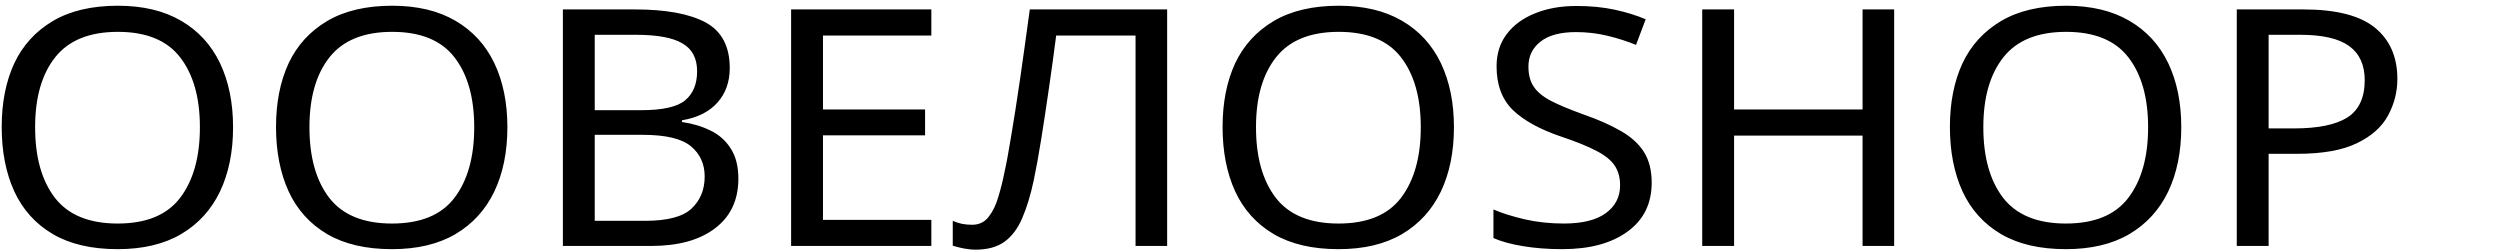
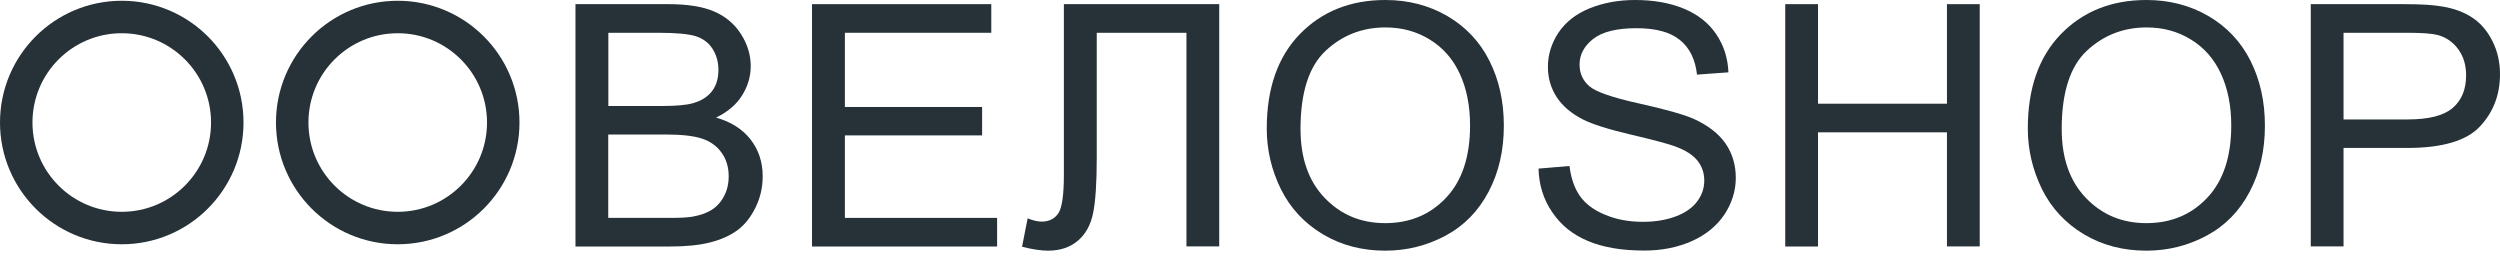
- <svg xmlns="http://www.w3.org/2000/svg" width="582.047" height="58.356" viewBox="0 0 154 15.44" version="1.1" id="svg5">
-   <defs id="defs2" />
-   <g id="layer1">
-     <text xml:space="preserve" style="font-style:normal;font-weight:normal;font-size:21.016px;line-height:1.25;font-family:sans-serif;fill:#000000;fill-opacity:1;stroke:none;stroke-width:0.525" x="-1.18" y="15.598" id="text6540" transform="scale(1.029505,0.9713406)">
-       <tspan id="tspan6538" style="stroke-width:0.525" x="-1.18" y="15.598">OOВЕЛОSHOP</tspan>
-     </text>
-   </g>
+ <svg xmlns="http://www.w3.org/2000/svg" width="154" height="16" viewBox="0 0 154 16" fill="none">
+   <path d="M35.449 15.185V0.256H41.181C42.345 0.256 43.282 0.404 43.992 0.707C44.694 1.01 45.246 1.474 45.645 2.1C46.045 2.726 46.245 3.386 46.245 4.072C46.245 4.712 46.066 5.311 45.714 5.876C45.363 6.442 44.825 6.893 44.109 7.243C45.032 7.505 45.742 7.956 46.238 8.596C46.734 9.235 46.982 9.989 46.982 10.857C46.982 11.557 46.83 12.204 46.527 12.809C46.224 13.415 45.852 13.873 45.404 14.196C44.956 14.519 44.405 14.768 43.73 14.936C43.062 15.105 42.235 15.185 41.264 15.185H35.449ZM37.468 6.529H40.768C41.663 6.529 42.304 6.469 42.697 6.354C43.213 6.206 43.599 5.957 43.861 5.614C44.123 5.27 44.254 4.833 44.254 4.308C44.254 3.81 44.13 3.379 43.889 3.002C43.647 2.625 43.296 2.369 42.848 2.228C42.394 2.087 41.622 2.019 40.526 2.019H37.474V6.529H37.468ZM37.468 13.422H41.27C41.925 13.422 42.38 13.395 42.648 13.348C43.117 13.267 43.503 13.132 43.813 12.944C44.123 12.755 44.385 12.479 44.584 12.116C44.784 11.753 44.887 11.335 44.887 10.857C44.887 10.299 44.743 9.814 44.447 9.403C44.157 8.993 43.751 8.703 43.234 8.535C42.717 8.367 41.973 8.286 41.002 8.286H37.468V13.422Z" fill="#263238" />
+   <path d="M50.02 15.185V0.256H61.063V2.019H52.045V6.59H60.498V8.34H52.045V13.422H61.422V15.185H50.02Z" fill="#263238" />
+   <path d="M65.541 0.256H75.104V15.179H73.085V2.019H67.56V9.706C67.56 11.268 67.484 12.412 67.333 13.139C67.181 13.866 66.871 14.431 66.389 14.835C65.907 15.239 65.3 15.441 64.563 15.441C64.115 15.441 63.585 15.36 62.958 15.199L63.303 13.449C63.633 13.583 63.922 13.651 64.157 13.651C64.618 13.651 64.956 13.482 65.19 13.146C65.418 12.809 65.535 12.015 65.535 10.77V0.256H65.541Z" fill="#263238" />
+   <path d="M78.032 7.916C78.032 5.439 78.714 3.5 80.071 2.1C81.435 0.7 83.192 0 85.341 0C86.754 0 88.021 0.33 89.158 0.989C90.288 1.649 91.156 2.565 91.748 3.743C92.341 4.92 92.637 6.253 92.637 7.748C92.637 9.262 92.327 10.615 91.7 11.806C91.073 12.998 90.191 13.906 89.041 14.519C87.897 15.132 86.657 15.441 85.334 15.441C83.894 15.441 82.613 15.105 81.476 14.425C80.347 13.745 79.485 12.823 78.9 11.645C78.321 10.467 78.032 9.228 78.032 7.916ZM80.112 7.943C80.112 9.74 80.608 11.16 81.6 12.19C82.593 13.227 83.832 13.745 85.328 13.745C86.85 13.745 88.104 13.22 89.082 12.177C90.067 11.133 90.556 9.646 90.556 7.727C90.556 6.516 90.343 5.452 89.923 4.544C89.502 3.635 88.889 2.935 88.076 2.437C87.27 1.939 86.361 1.69 85.348 1.69C83.915 1.69 82.689 2.167 81.656 3.13C80.629 4.093 80.112 5.701 80.112 7.943Z" fill="#263238" />
+   <path d="M94.773 10.386L96.681 10.225C96.771 10.972 96.984 11.584 97.315 12.062C97.645 12.54 98.155 12.931 98.851 13.22C99.547 13.516 100.325 13.664 101.194 13.664C101.965 13.664 102.647 13.55 103.233 13.328C103.825 13.105 104.259 12.796 104.549 12.405C104.838 12.015 104.983 11.591 104.983 11.127C104.983 10.655 104.845 10.252 104.569 9.902C104.294 9.551 103.832 9.255 103.191 9.02C102.778 8.865 101.876 8.623 100.47 8.293C99.065 7.963 98.087 7.653 97.522 7.364C96.791 6.994 96.247 6.529 95.889 5.977C95.531 5.425 95.351 4.806 95.351 4.119C95.351 3.366 95.572 2.659 96.006 2.006C96.447 1.353 97.081 0.855 97.921 0.512C98.762 0.175 99.698 0 100.725 0C101.855 0 102.854 0.175 103.722 0.532C104.59 0.889 105.251 1.414 105.72 2.107C106.188 2.8 106.436 3.581 106.471 4.456L104.535 4.597C104.431 3.655 104.08 2.942 103.474 2.457C102.875 1.972 101.986 1.737 100.815 1.737C99.595 1.737 98.7 1.959 98.142 2.396C97.584 2.834 97.301 3.359 97.301 3.978C97.301 4.517 97.501 4.954 97.894 5.304C98.279 5.647 99.299 6.004 100.939 6.368C102.578 6.731 103.708 7.048 104.321 7.317C105.21 7.721 105.864 8.225 106.292 8.838C106.712 9.451 106.925 10.157 106.925 10.958C106.925 11.753 106.691 12.5 106.23 13.207C105.761 13.906 105.093 14.459 104.225 14.849C103.35 15.239 102.372 15.434 101.283 15.434C99.898 15.434 98.741 15.239 97.811 14.842C96.874 14.452 96.144 13.859 95.613 13.065C95.076 12.284 94.8 11.389 94.773 10.386Z" fill="#263238" />
+   <path d="M109.971 15.185V0.256H111.989V6.388H119.932V0.256H121.951V15.179H119.932V8.151H111.989V15.185H109.971Z" fill="#263238" />
+   <path d="M124.913 7.916C124.913 5.439 125.595 3.5 126.953 2.1C128.317 0.7 130.074 0 132.223 0C133.635 0 134.903 0.33 136.04 0.989C137.169 1.649 138.038 2.565 138.63 3.743C139.223 4.92 139.519 6.253 139.519 7.748C139.519 9.262 139.209 10.615 138.582 11.806C137.955 12.998 137.073 13.906 135.923 14.519C134.779 15.132 133.539 15.441 132.216 15.441C130.776 15.441 129.495 15.105 128.358 14.425C127.228 13.745 126.367 12.823 125.782 11.645C125.21 10.467 124.913 9.228 124.913 7.916ZM127.001 7.943C127.001 9.74 127.497 11.16 128.489 12.19C129.481 13.227 130.721 13.745 132.216 13.745C133.739 13.745 134.992 13.22 135.971 12.177C136.956 11.133 137.445 9.646 137.445 7.727C137.445 6.516 137.232 5.452 136.811 4.544C136.391 3.635 135.778 2.935 134.965 2.437C134.159 1.939 133.249 1.69 132.237 1.69C130.804 1.69 129.578 2.167 128.544 3.13C127.518 4.093 127.001 5.701 127.001 7.943Z" fill="#263238" />
+   <path d="M142.343 15.185V0.256H148.103C149.115 0.256 149.894 0.303 150.424 0.397C151.175 0.518 151.802 0.754 152.312 1.097C152.822 1.44 153.228 1.918 153.538 2.538C153.848 3.157 154 3.837 154 4.57C154 5.843 153.587 6.913 152.76 7.795C151.933 8.676 150.438 9.114 148.282 9.114H144.362V15.179H142.343V15.185ZM144.362 7.357H148.309C149.618 7.357 150.542 7.122 151.093 6.644C151.644 6.166 151.912 5.499 151.912 4.638C151.912 4.012 151.754 3.48 151.43 3.036C151.106 2.591 150.679 2.295 150.156 2.154C149.818 2.066 149.184 2.019 148.268 2.019H144.362V7.357Z" fill="#263238" />
+   <rect x="18" y="1.047" width="13" height="13" rx="6.5" stroke="#263238" stroke-width="2" />
+   <rect x="1" y="1.047" width="13" height="13" rx="6.5" stroke="#263238" stroke-width="2" />
</svg>
